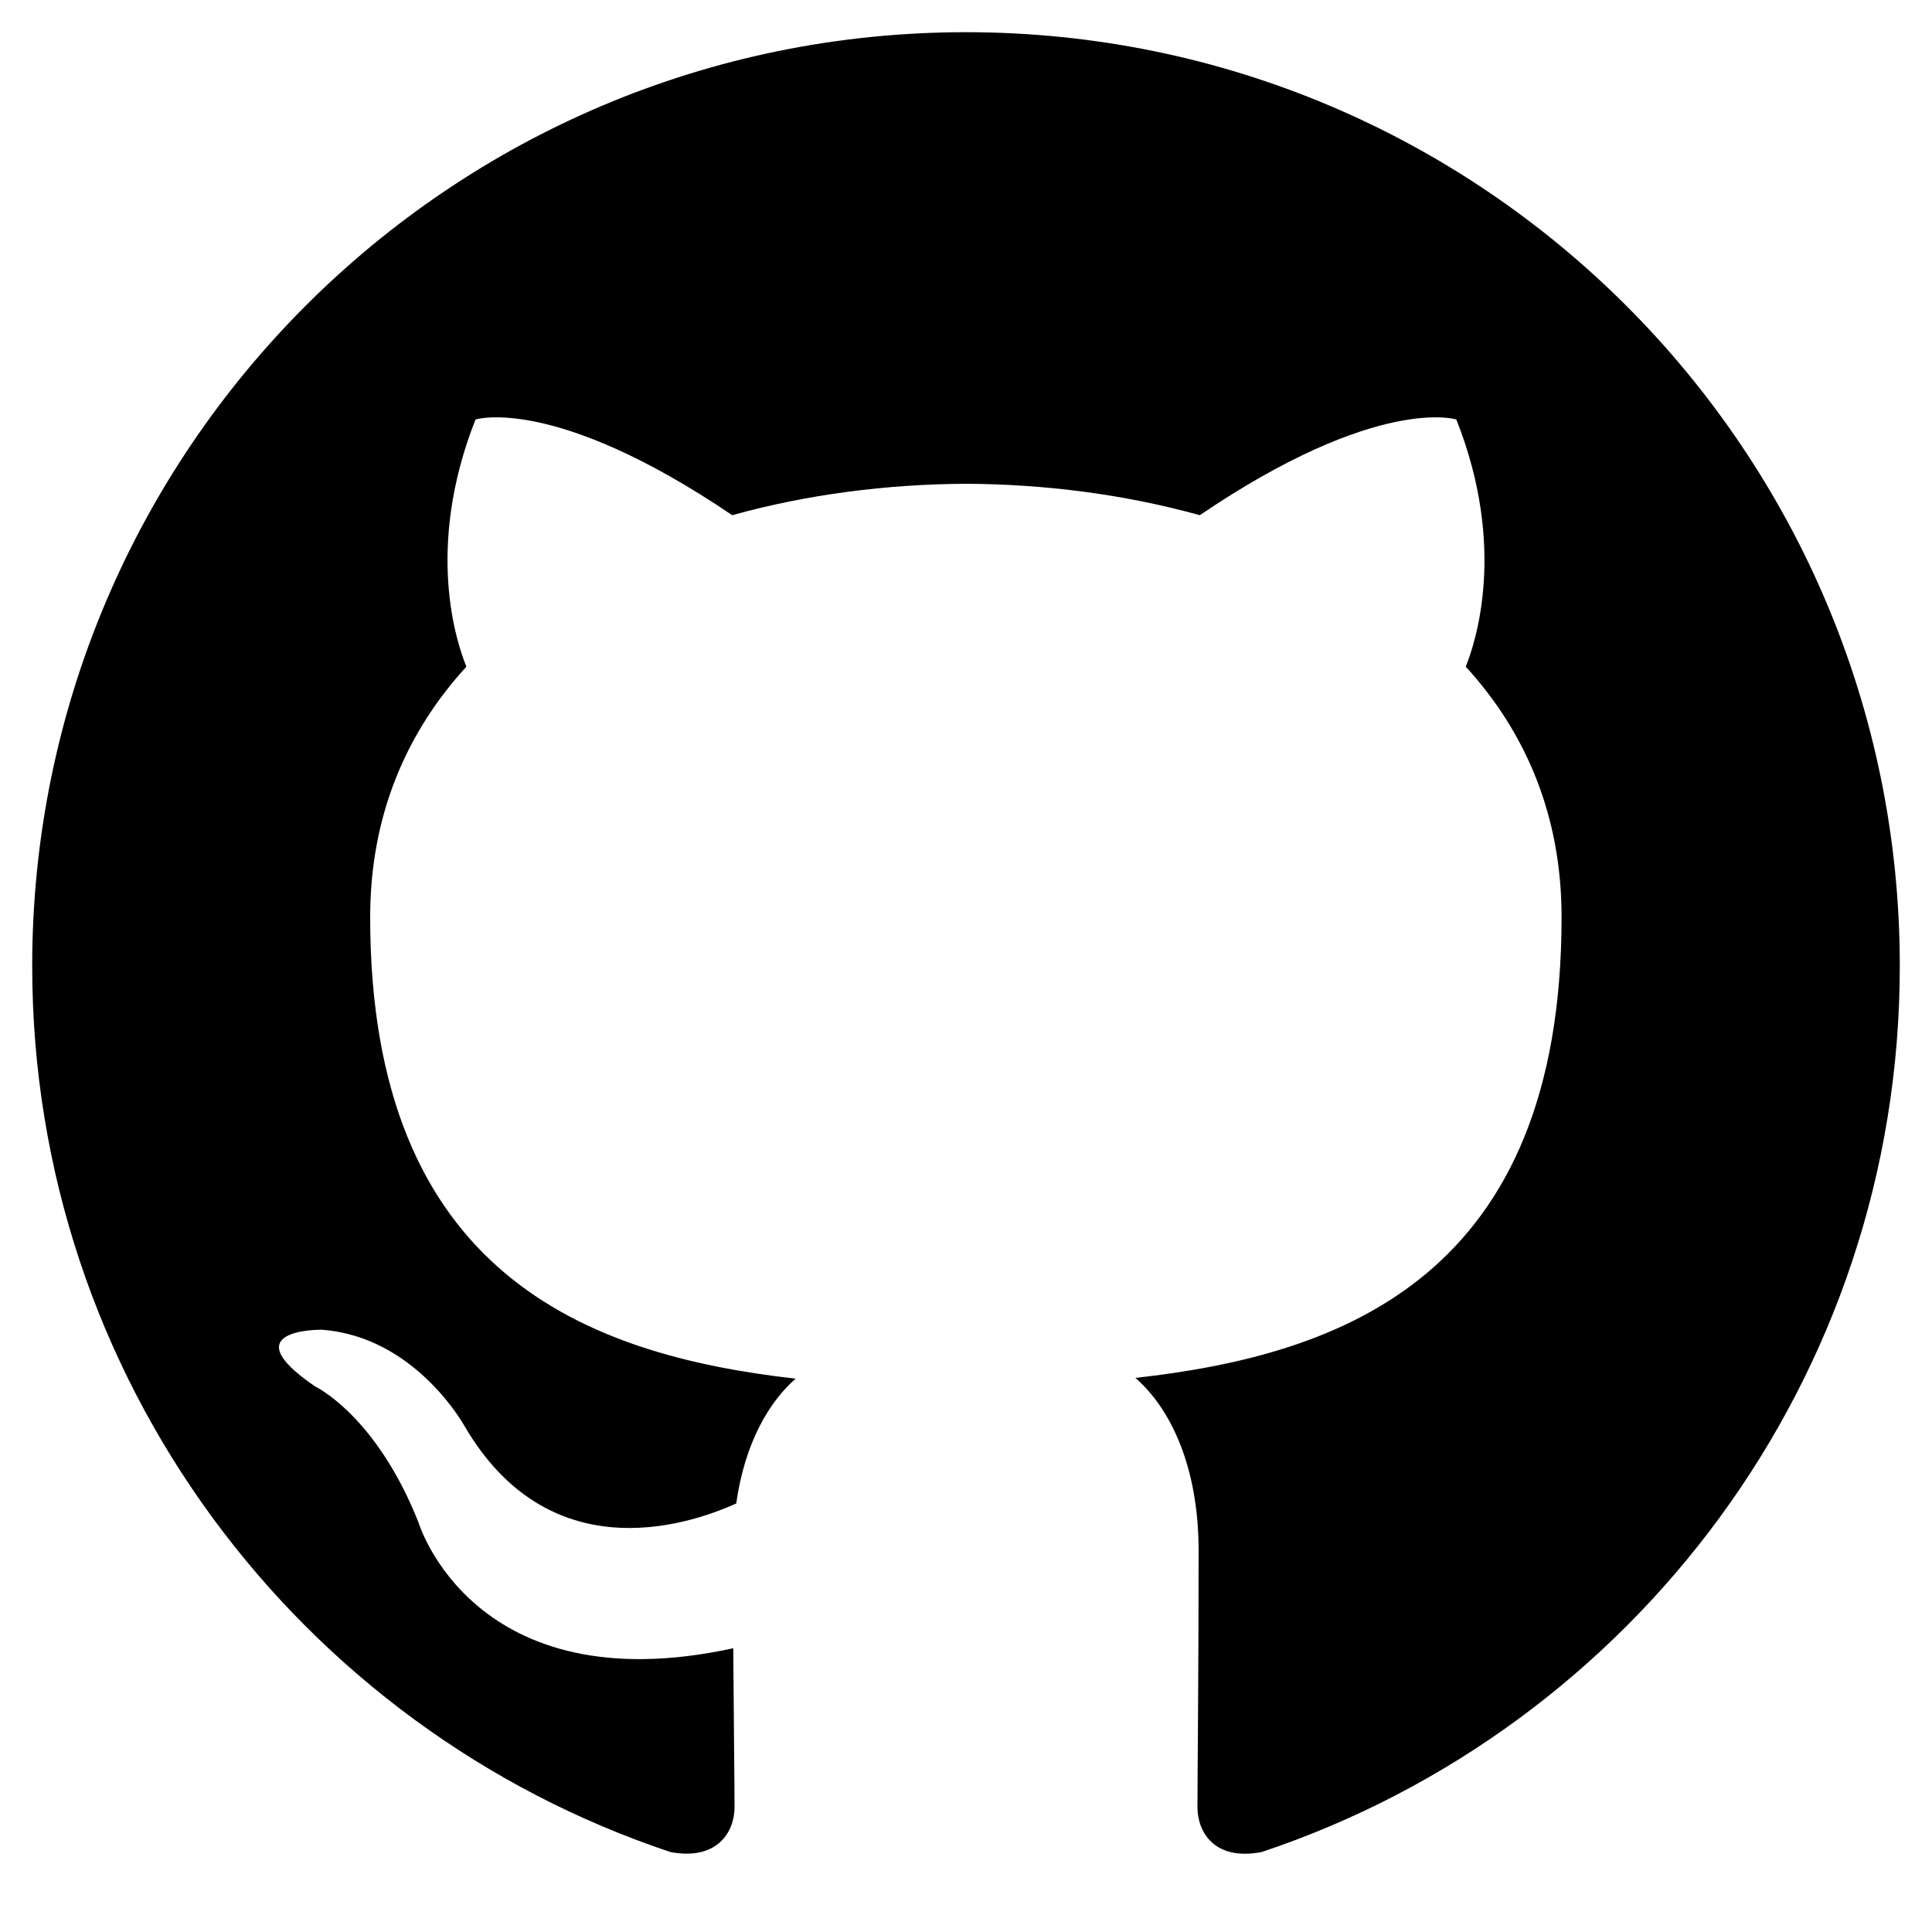
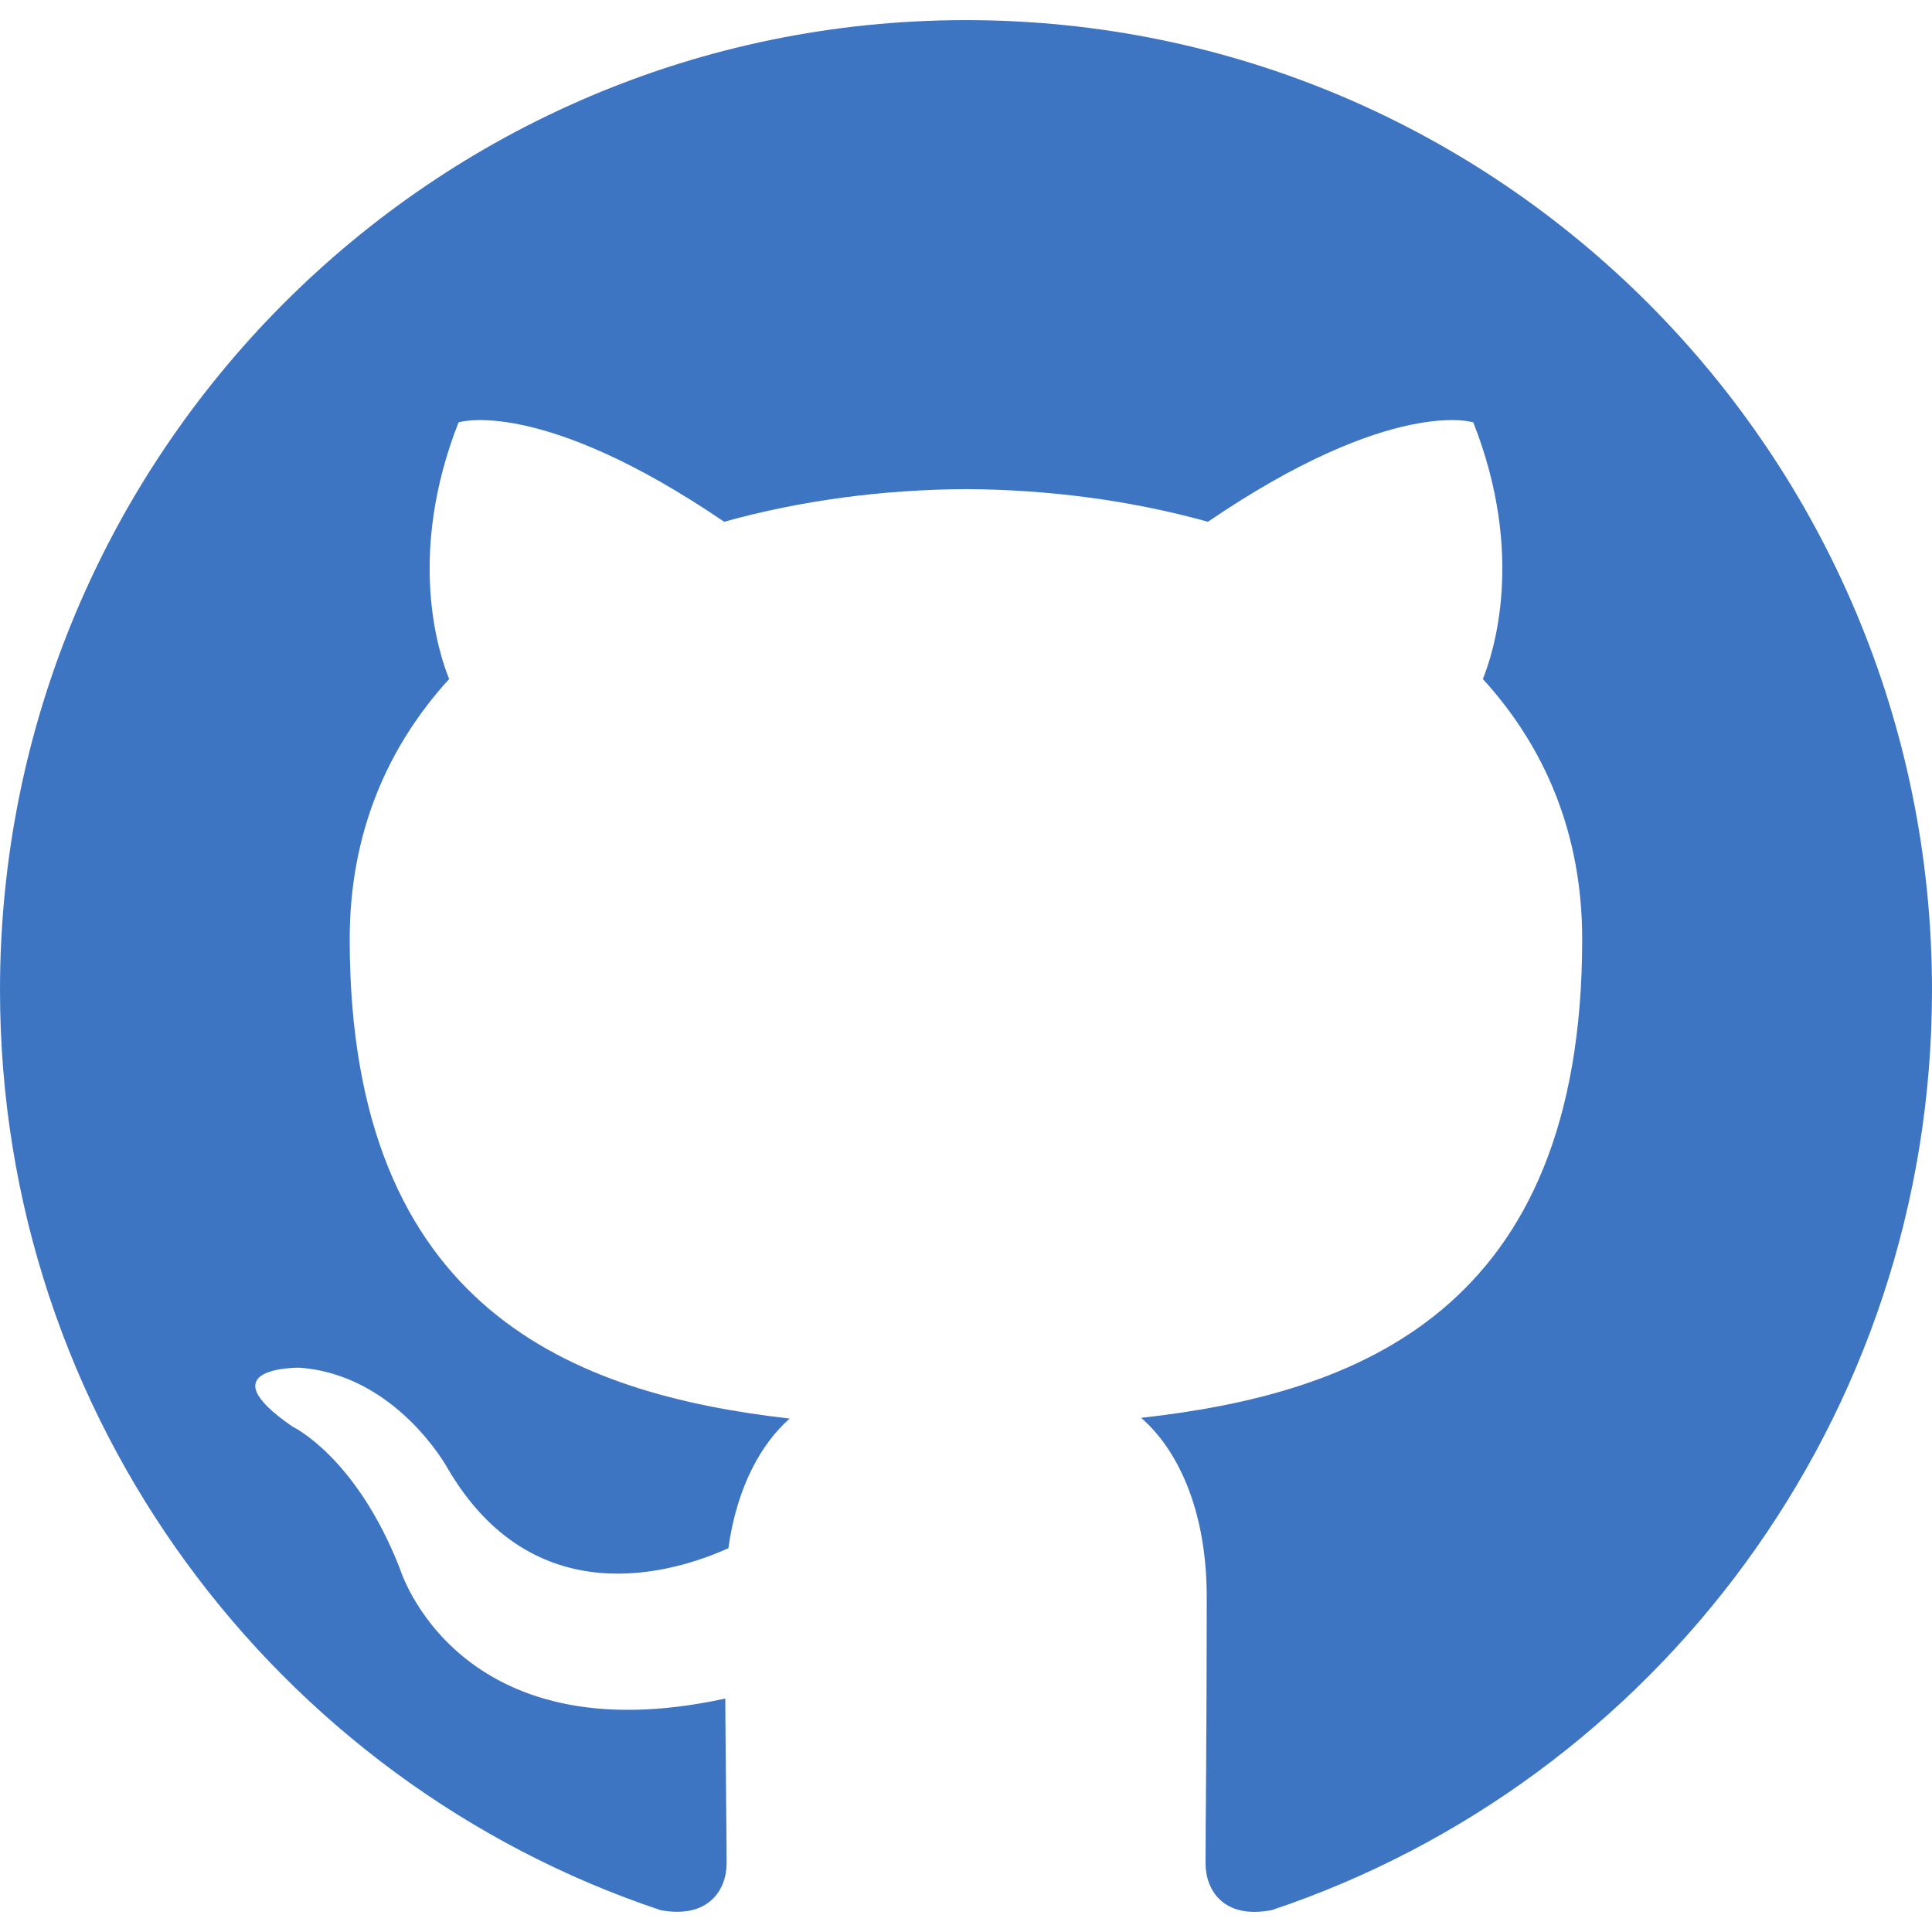
- <svg xmlns="http://www.w3.org/2000/svg" width="15" height="15" viewBox="0 0 15 15" fill="none">
-   <path d="M7.499 0.25C3.496 0.25 0.25 3.496 0.25 7.5C0.25 10.703 2.327 13.421 5.208 14.38C5.571 14.446 5.703 14.222 5.703 14.03C5.703 13.858 5.697 13.402 5.693 12.797C3.677 13.235 3.251 11.825 3.251 11.825C2.921 10.987 2.446 10.764 2.446 10.764C1.788 10.315 2.496 10.324 2.496 10.324C3.224 10.375 3.606 11.071 3.606 11.071C4.253 12.179 5.303 11.859 5.716 11.673C5.782 11.205 5.97 10.885 6.177 10.704C4.567 10.521 2.874 9.899 2.874 7.121C2.874 6.329 3.157 5.683 3.621 5.176C3.546 4.992 3.297 4.255 3.692 3.257C3.692 3.257 4.3 3.062 5.685 4C6.263 3.839 6.884 3.759 7.5 3.756C8.116 3.759 8.736 3.839 9.315 4C10.699 3.062 11.307 3.257 11.307 3.257C11.703 4.255 11.454 4.992 11.38 5.176C11.844 5.683 12.124 6.329 12.124 7.121C12.124 9.906 10.429 10.519 8.815 10.698C9.074 10.922 9.306 11.365 9.306 12.041C9.306 13.01 9.297 13.792 9.297 14.03C9.297 14.224 9.428 14.45 9.796 14.379C12.675 13.418 14.75 10.703 14.75 7.5C14.75 3.496 11.504 0.25 7.499 0.25Z" fill="currentColor" fill-rule="evenodd" clip-rule="evenodd" />
+ <svg xmlns="http://www.w3.org/2000/svg" width="800px" height="800px" viewBox="0 -0.5 48 48" version="1.1">
+   <defs>
+ 
+ </defs>
+   <g id="Icons" stroke="none" stroke-width="1" fill="none" fill-rule="evenodd">
+     <g id="Color-" transform="translate(-700, -560)" fill="#3E75C3">
+       <path d="M723.999,560 C710.746,560 700,570.787 700,584.097 C700,594.741 706.876,603.772 716.414,606.958 C717.615,607.18 718.053,606.436 718.053,605.797 C718.053,605.225 718.032,603.71 718.019,601.7 C711.343,603.156 709.934,598.469 709.934,598.469 C708.844,595.686 707.27,594.945 707.27,594.945 C705.091,593.45 707.436,593.48 707.436,593.48 C709.843,593.65 711.111,595.963 711.111,595.963 C713.253,599.646 716.728,598.582 718.096,597.965 C718.313,596.408 718.934,595.346 719.62,594.744 C714.29,594.135 708.688,592.069 708.688,582.836 C708.688,580.205 709.622,578.055 711.159,576.37 C710.911,575.76 710.087,573.311 711.393,569.993 C711.393,569.993 713.409,569.346 717.992,572.463 C719.908,571.929 721.96,571.662 724.001,571.652 C726.04,571.662 728.093,571.929 730.01,572.463 C734.591,569.346 736.603,569.993 736.603,569.993 C737.913,573.311 737.089,575.76 736.841,576.37 C738.38,578.055 739.309,580.205 739.309,582.836 C739.309,592.092 733.697,594.129 728.351,594.726 C729.212,595.47 729.981,596.939 729.981,599.188 C729.981,602.409 729.951,605.007 729.951,605.797 C729.951,606.442 730.383,607.192 731.601,606.955 C741.13,603.763 748,594.738 748,584.097 C748,570.787 737.254,560 723.999,560" id="Github">
+ 
+ </path>
+     </g>
+   </g>
</svg>
